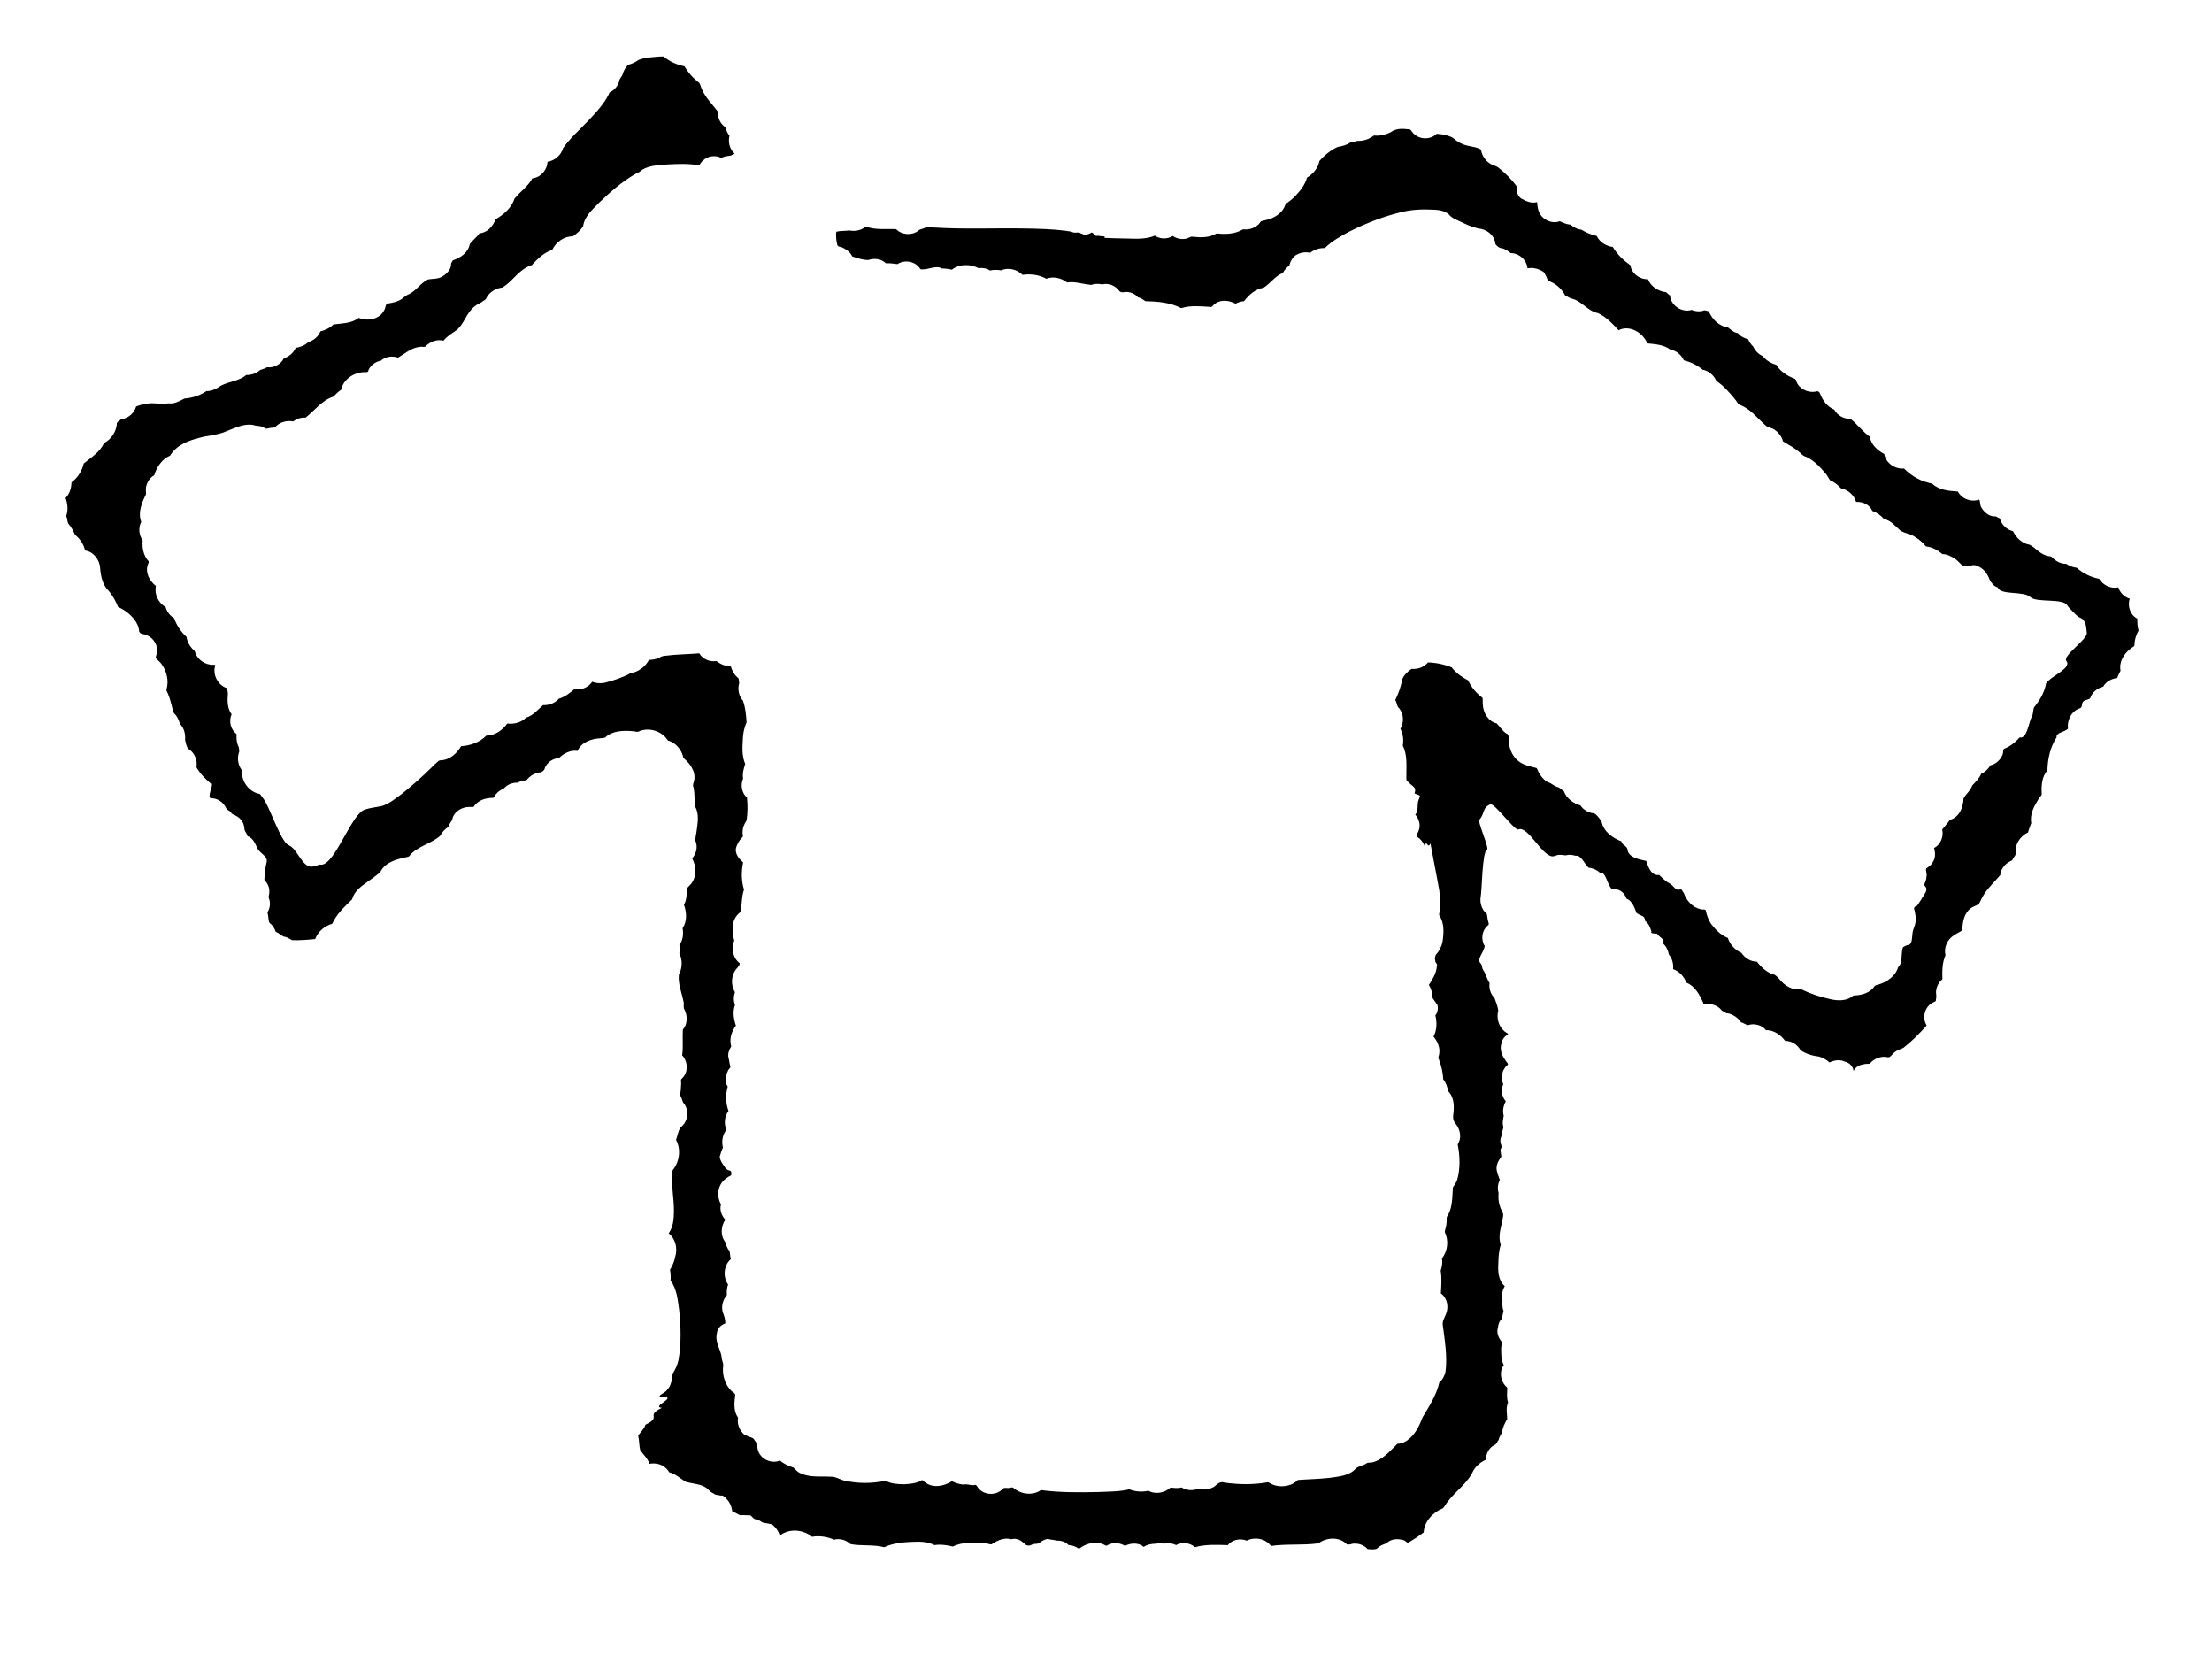
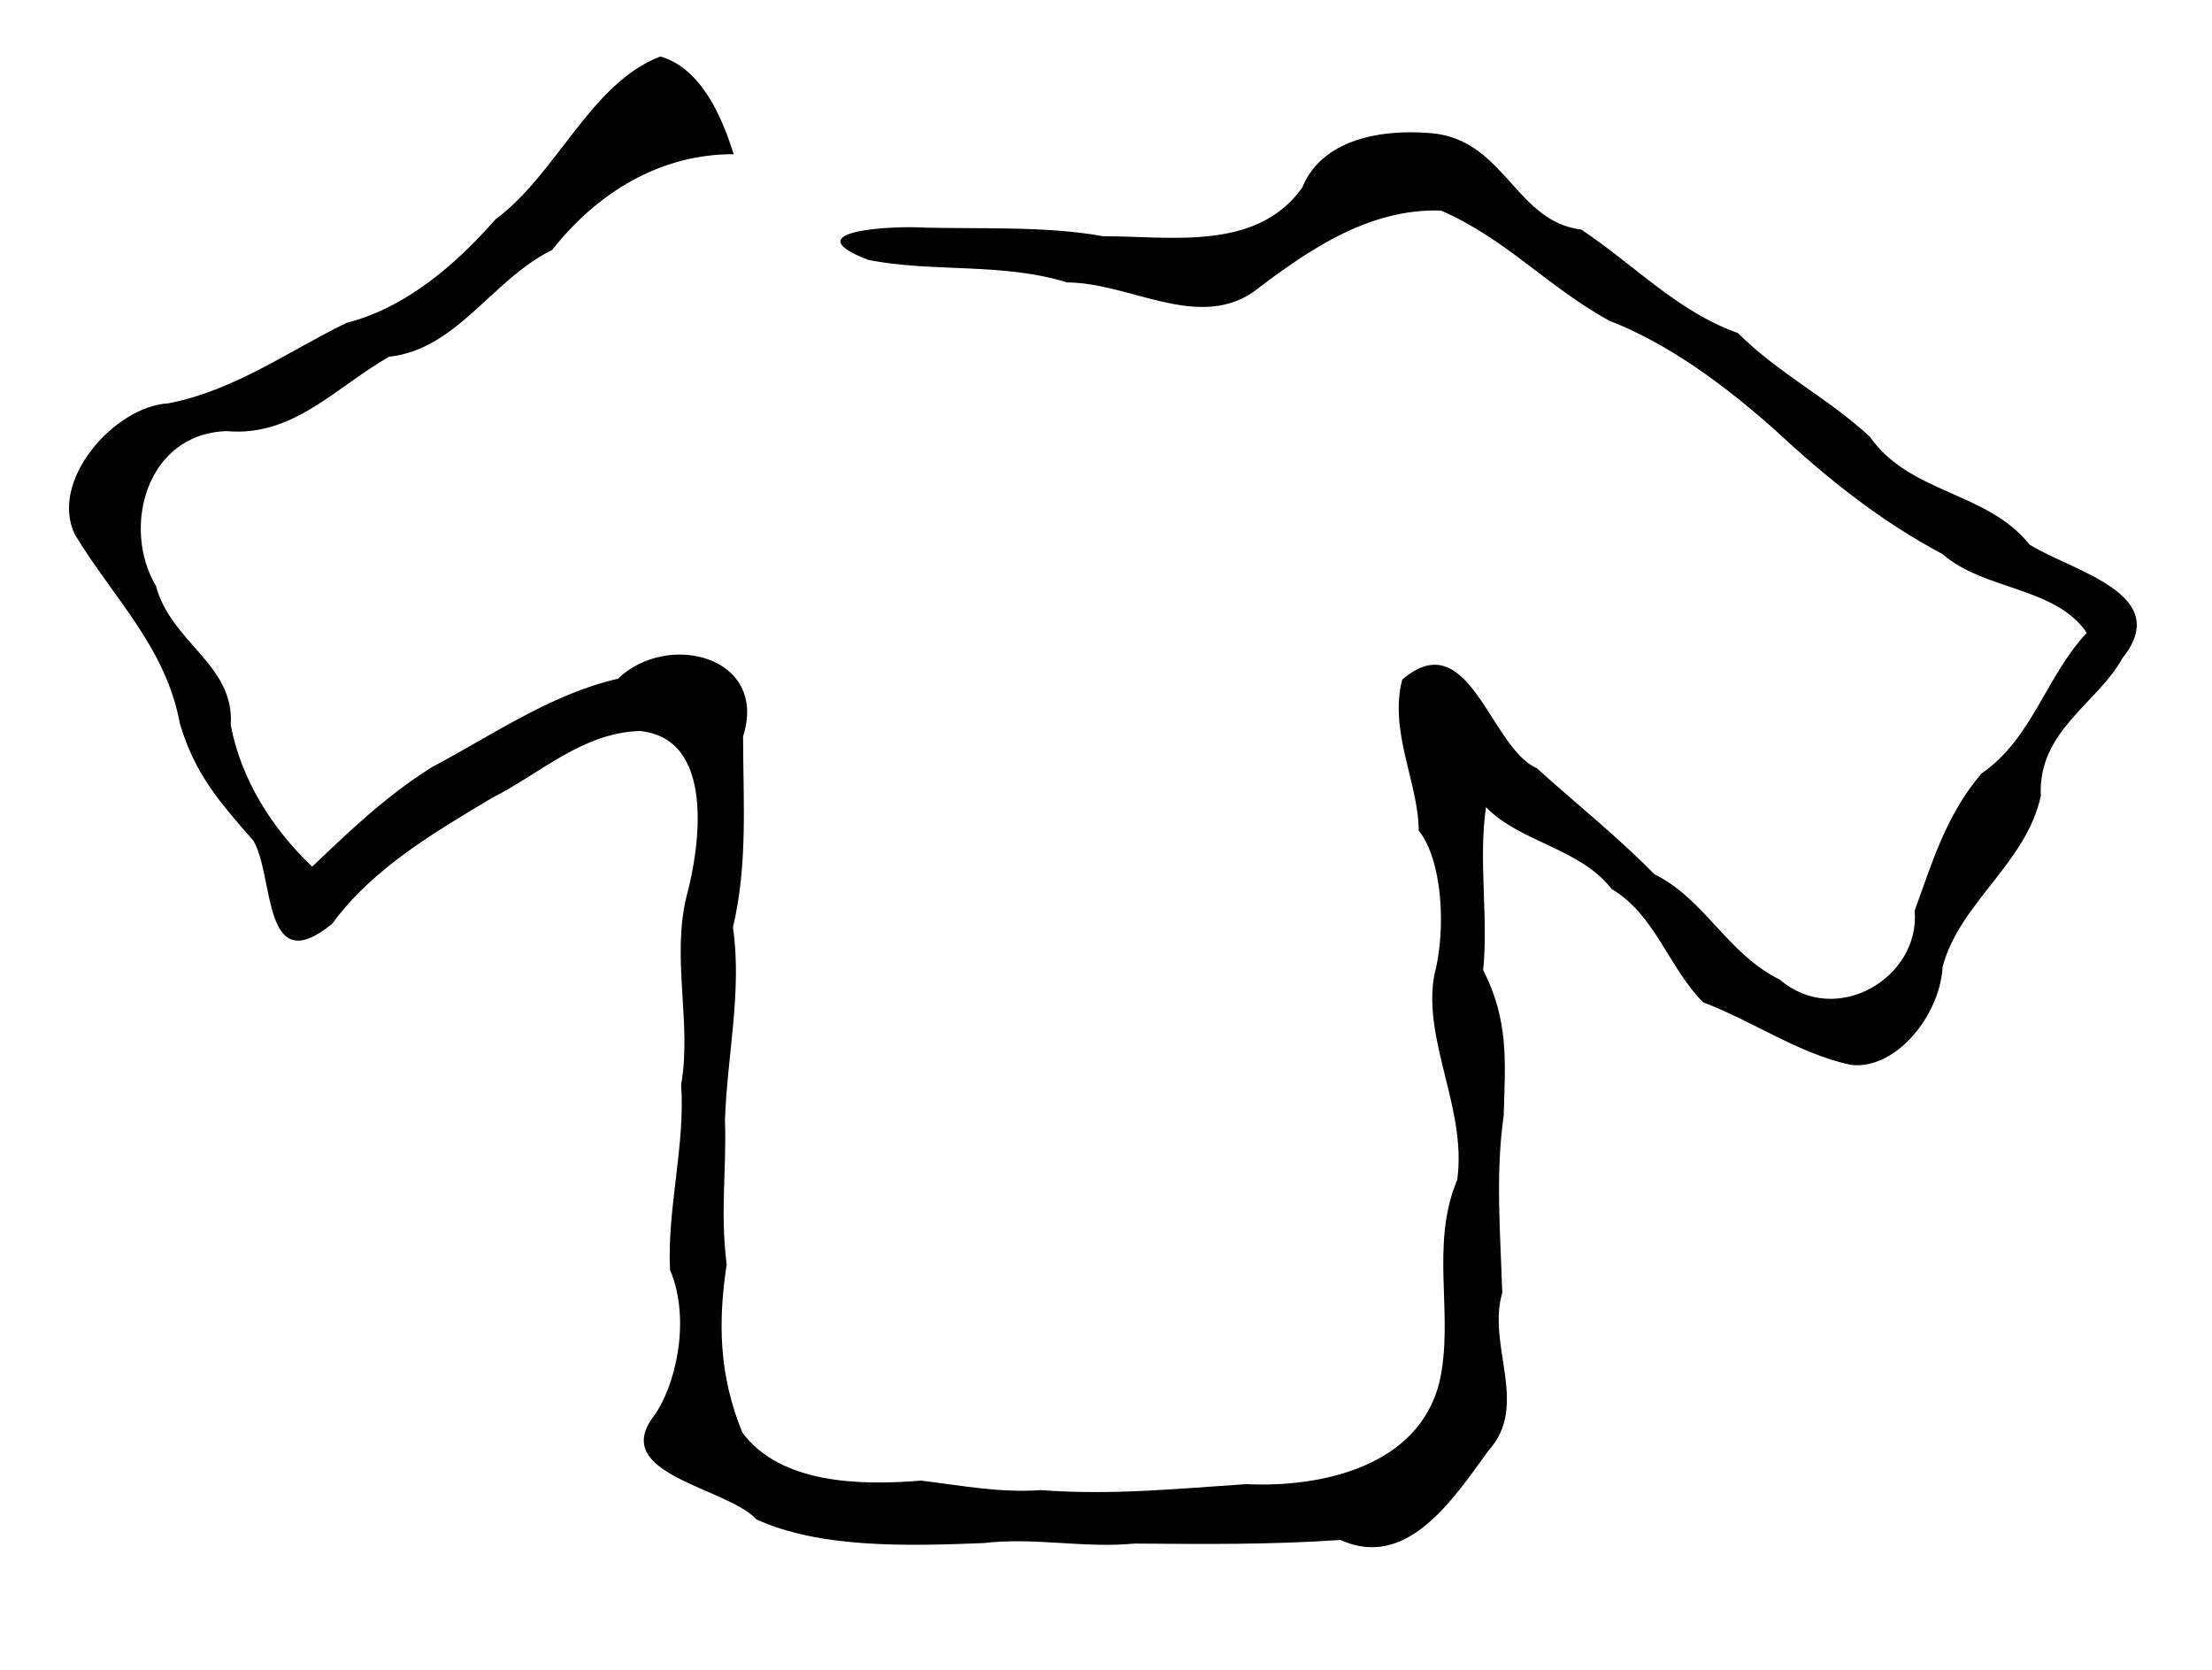
- <svg xmlns="http://www.w3.org/2000/svg" viewBox="0 0 550 415" height="415" width="550" id="svg10" version="1.1">
+ <svg xmlns="http://www.w3.org/2000/svg" version="1.1" id="svg10" width="550" height="415" viewBox="0 0 550 415">
  <defs id="defs14" />
  <g id="g18">
-     <path d="m 164.202,14.04 c -1.836,0.165 -3.759,0.187 -5.48,0.891 -0.752,0.575 -1.658,0.954 -2.549,1.189 -0.625,0.664 -1.133,1.429 -1.336,2.322 -0.222,0.671 -0.883,1.1 -0.902,1.838 -0.357,1.173 -1.233,2.174 -2.344,2.68 -1.218,2.723 -3.329,4.91 -5.34,7.063 -2.124,2.231 -4.482,4.293 -6.257,6.818 -0.471,1.762 -2.081,3.106 -3.865,3.383 -0.069,2.041 -1.708,3.908 -3.758,4.109 -1.07,2.01 -3.055,3.303 -4.443,5.053 -0.744,2.299 -2.698,3.986 -4.715,5.133 -0.608,1.732 -2.069,3.34 -3.99,3.475 -0.679,0.996 -1.72,1.727 -2.41,2.68 -0.37,2.075 -2.293,3.443 -4.197,4.023 -0.194,0.421 -0.6,0.724 -0.463,1.242 -0.177,1.278 -1.211,2.224 -2.262,2.859 -1.06,0.583 -2.305,0.464 -3.448,0.66 -1.834,0.86 -2.912,2.757 -4.732,3.658 -0.62,0.232 -1.102,0.619 -1.593,1.05 -1.123,0.854 -2.583,1.122 -3.912,1.319 -0.452,0.455 -0.333,1.165 -0.715,1.686 -1.137,2.241 -4.14,2.755 -6.291,1.844 -1.772,1.423 -4.172,1.332 -6.299,1.643 -0.865,0.896 -2.04,1.411 -3.229,1.719 -0.516,1.332 -1.729,2.289 -3.06,2.689 -0.826,0.817 -1.992,1.247 -3.099,1.403 -0.533,1.257 -1.668,2.195 -2.949,2.623 -0.76,1.51 -2.525,2.439 -4.201,2.191 -0.645,0.539 -1.579,0.441 -2.154,1.059 -0.867,0.613 -1.942,0.909 -2.999,0.882 -1.764,1.498 -4.19,1.591 -6.189,2.599 -1.092,0.743 -2.327,1.437 -3.688,1.397 -1.6,1.099 -3.506,1.698 -5.432,1.842 -1.261,0.609 -2.561,1.436 -4.031,1.199 -1.795,0.327 -3.613,-0.244 -5.412,0.104 -0.891,0.122 -1.768,0.347 -2.604,0.678 -0.466,1.67 -2.007,2.98 -3.729,3.176 -0.391,0.4 -1.194,0.633 -1.09,1.303 -0.207,1.929 -1.42,3.72 -3.154,4.6 -1.023,2.258 -3.202,3.598 -5.062,5.09 -0.409,1.868 -1.514,3.567 -3.047,4.709 -0.018,1.403 -0.454,2.861 -1.471,3.867 0.518,1.438 0.693,3.066 0.152,4.523 0.333,0.582 0.23,1.342 0.553,1.887 0.716,0.798 1.226,1.775 1.639,2.732 1.235,0.982 2.167,2.367 2.507,3.91 2.094,0.297 3.601,2.284 3.744,4.33 0.144,2.088 0.631,4.338 2.226,5.817 0.964,1.169 1.679,2.521 2.258,3.916 1.511,0.631 2.858,1.689 3.918,2.936 0.711,0.915 1.251,2.022 1.314,3.189 0.255,0.479 0.694,0.581 1.197,0.648 1.913,0.425 3.434,2.269 3.229,4.262 0.023,0.568 -0.298,1.107 -0.34,1.631 0.533,0.568 1.245,1.076 1.664,1.787 1.152,1.726 1.645,4.002 1.037,6.004 -0.07,0.485 0.408,0.959 0.502,1.457 0.607,1.455 0.804,3.041 1.362,4.508 0.783,0.66 1.188,1.662 1.477,2.6 1.043,1.049 1.403,2.587 1.279,4.02 0.175,0.735 0.305,1.583 0.77,2.176 1.551,0.914 2.383,2.846 2.053,4.605 0.875,1.544 2.136,2.829 3.479,3.973 1.216,-0.177 -0.916,3.055 0.032,3.743 1.65,-0.115 3.222,0.99 3.881,2.463 0.217,0.601 1.342,0.703 1.319,1.343 2.059,0.87 3.123,1.754 3.261,4.081 0.169,0.524 0.614,0.98 0.754,1.547 1.213,0.362 1.777,1.608 2.274,2.657 0.586,1.665 2.804,2.14 2.462,3.766 -0.367,1.44 -0.51,2.93 -0.572,4.412 0.769,0.843 1.341,1.91 1.224,3.083 0.047,0.583 -0.362,1.145 -0.025,1.683 0.338,1.103 0.201,2.348 -0.438,3.318 0.275,0.821 0.165,1.781 0.475,2.554 0.739,0.579 1.286,1.387 1.589,2.273 0.725,0.267 1.282,0.887 1.949,1.191 0.786,0.084 1.473,0.546 2.127,0.901 1.915,0.07 3.83,-0.09 5.734,-0.28 0.693,-1.84 2.336,-3.272 4.225,-3.791 1.1,-2.406 3.079,-4.269 4.961,-6.078 0.456,-1.874 2.108,-3.152 3.622,-4.219 1.164,-0.902 2.521,-1.623 3.477,-2.75 1.157,-2.195 3.744,-2.921 5.987,-3.437 0.49,-0.126 1.086,-0.085 1.331,-0.616 2.02,-2.247 5.203,-2.802 7.445,-4.742 0.495,-0.932 1.239,-1.722 2.115,-2.307 0.148,-0.626 0.571,-1.138 0.898,-1.658 0.28,-1.981 2.35,-3.255 4.249,-3.24 0.455,-0.092 1.082,0.263 1.279,-0.309 1.018,-1.367 2.748,-1.916 4.397,-1.945 0.619,0.105 0.659,-0.7 1.062,-1.024 0.502,-0.641 1.253,-1.008 1.93,-1.387 0.836,-0.946 2.127,-1.398 3.359,-1.369 0.671,-0.425 1.522,-0.509 2.248,-0.65 0.853,-1.101 2.173,-1.878 3.58,-1.928 0.463,-0.284 0.875,-0.533 0.945,-1.11 0.582,-1.355 1.996,-2.371 3.486,-2.394 1.177,-1.222 2.924,-2.079 4.645,-1.82 0.911,-2.108 3.317,-2.981 5.463,-3.115 0.461,-0.097 1.032,-0.011 1.424,-0.232 1.789,-1.699 4.463,-1.73 6.775,-1.558 0.623,0.01 1.241,0.374 1.803,-0.034 2.501,-0.937 5.571,0.068 6.984,2.342 1.986,0.544 3.492,2.351 3.861,4.352 1.623,1.327 3.137,3.364 2.688,5.582 -0.109,0.576 -0.47,1.092 -0.184,1.674 0.35,1.576 0.228,3.215 0.397,4.801 1.074,1.832 0.67,4.058 0.396,6.049 -0.069,0.865 -0.424,1.766 -0.266,2.619 0.598,1.423 0.158,3.112 -0.843,4.236 0.948,1.826 1.177,4.156 0.006,5.938 -0.31,0.621 -0.991,1.001 -1.313,1.576 -0.065,1.366 -0.03,2.807 -0.736,4.031 0.697,1.869 0.801,4.118 -0.338,5.834 0.28,1.434 0.055,3.009 -0.799,4.217 0.146,0.672 0.053,1.376 0.002,2.037 0.831,1.664 0.72,3.693 -0.135,5.316 -0.233,2.281 0.732,4.449 1.157,6.648 0.218,0.685 -0.164,1.44 0.26,2.044 0.778,1.547 0.754,3.596 -0.424,4.928 -0.131,2.129 0.133,4.277 -0.168,6.395 1.48,1.562 1.571,4.3 -0.072,5.781 -0.437,0.344 -0.082,1.015 -0.193,1.511 -0.011,0.87 -0.094,1.742 -0.288,2.591 0.417,0.535 0.522,1.243 0.779,1.828 1.605,1.733 1.333,4.81 -0.621,6.17 -0.61,0.939 -0.745,2.109 -1.137,3.135 1.315,2.353 0.851,5.474 -0.811,7.531 -0.378,0.507 -0.147,1.275 -0.223,1.891 0.036,3.773 0.958,7.572 0.265,11.33 -0.201,0.879 -0.54,1.734 -1.051,2.48 1.717,1.358 2.251,3.785 1.625,5.83 -0.241,1.138 -0.658,2.252 -1.303,3.219 0.171,0.884 0.223,1.792 0.145,2.689 1.558,2.073 1.779,4.767 2.127,7.25 0.437,4.157 0.58,8.4 -0.164,12.529 -0.245,1.223 -0.789,2.376 -1.463,3.403 -0.142,1.398 -0.314,2.905 -1.332,3.974 -0.46,0.628 -1.218,0.917 -1.792,1.379 -0.535,0.493 0.849,0.227 1.175,0.383 2.668,0.266 -3.374,2.468 -0.706,2.734 -4.265,2.028 0.177,2.144 -4.075,4.178 -0.336,1.062 -1.191,1.828 -1.828,2.693 0.283,1.201 0.228,2.453 0.506,3.65 0.786,1.103 1.889,2.039 2.299,3.381 1.257,-0.221 2.693,-0.029 3.744,0.793 0.48,0.35 0.883,0.805 1.176,1.32 1.615,0.389 2.796,1.627 4.213,2.396 1.84,0.522 3.971,0.455 5.455,1.848 0.385,0.439 0.799,0.784 1.342,1.014 0.472,0.454 1.161,0.345 1.75,0.531 0.657,-0.116 1.046,0.348 1.447,0.784 0.845,0.832 1.335,2.002 1.48,3.142 0.694,0.228 1.323,0.741 1.966,0.97 0.841,-0.105 1.684,0.059 2.528,0.009 0.504,0.374 0.835,1.022 1.514,1.025 0.666,0.08 1.157,0.655 1.736,0.837 0.719,0.074 1.464,0.236 2.143,0.41 0.897,0.71 1.637,1.667 1.91,2.793 2.268,-1.883 5.84,-1.572 8.035,0.275 1.843,-0.345 3.767,6.6e-4 5.473,0.711 1.43,-0.366 3.015,0.084 4.074,1.104 2.768,0.527 5.646,0.055 8.391,0.779 2.606,-1.223 5.562,-1.303 8.389,-1.379 1.4,-0.005 2.827,0.208 4.084,0.854 1.521,-0.234 3.092,-0.012 4.557,0.35 2.411,-1.138 5.176,-1.049 7.773,-0.86 0.628,0.014 1.278,0.315 1.856,0.33 1.243,-0.859 2.738,-1.567 4.268,-1.416 0.522,0.368 1.225,-0.137 1.871,0.083 0.986,0.118 1.768,0.852 2.441,1.476 0.553,0.267 1.021,0.181 1.541,-0.109 0.515,-0.231 1.153,-0.114 1.635,-0.287 0.627,-0.528 1.414,-0.957 2.199,-1.116 0.732,0.221 1.514,0.205 2.239,0.429 1.066,-0.035 2.223,0.263 2.943,1.094 0.952,0.038 1.862,0.411 2.648,0.934 1.839,-1.463 4.579,-2.076 6.662,-0.762 0.357,0.041 0.757,-0.424 1.184,-0.463 1.196,-0.396 2.551,-0.109 3.591,0.5 1.434,-0.754 3.359,-0.832 4.646,0.256 0.915,-0.616 2.028,-0.785 3.1,-0.791 0.715,-0.226 1.464,0.014 2.167,-0.041 0.937,-0.187 1.926,-0.037 2.778,0.388 1.478,-0.824 3.425,-0.593 4.695,0.518 2.653,-0.73 5.441,-0.597 8.162,-0.502 1.078,-1.382 3.117,-1.77 4.707,-1.123 1.984,-1.003 4.696,-0.524 6.02,1.322 3.911,-0.564 7.889,-0.11 11.801,-0.652 2.026,-1.509 5.215,-1.69 7.047,0.221 0.636,0.268 1.228,-0.192 1.885,-0.158 1.24,-0.051 2.495,0.46 3.326,1.385 0.738,0.026 1.595,0.163 2.268,-0.107 0.625,-0.703 1.535,-1.058 2.384,-1.333 1.075,-1.158 2.883,-1.246 4.303,-0.773 0.45,0.074 0.814,0.798 1.234,0.541 1.285,-0.771 2.547,-1.586 3.732,-2.504 0.14,-2.749 2.346,-5.015 4.799,-6.004 0.481,-0.461 0.758,-1.202 1.236,-1.72 2.009,-2.622 4.938,-4.543 6.313,-7.631 0.712,-1.208 1.863,-2.144 3.121,-2.697 -10e-4,-1.57 0.872,-3.187 2.375,-3.777 0.321,-0.286 0.487,-0.782 0.775,-1.115 0.135,-0.703 0.56,-1.312 0.89,-1.908 0.082,-1.22 0.698,-2.32 1.261,-3.357 -0.054,-1.363 -0.363,-2.792 0.207,-4.096 -0.409,-1.188 -0.206,-2.453 -0.199,-3.68 -1.623,-1.313 -2.128,-3.87 -0.869,-5.598 -0.674,-1.242 -0.65,-2.735 -0.645,-4.113 -0.031,-0.546 0.247,-1.152 0.166,-1.646 -0.843,-0.944 -1.379,-2.307 -0.969,-3.548 0.074,-0.846 0.373,-1.724 1.062,-2.264 -0.03,-0.66 0.253,-1.317 0.329,-1.929 -0.385,-0.834 -0.274,-1.778 -0.265,-2.647 -0.305,-1.172 -0.032,-2.44 0.571,-3.473 -1.655,-1.409 -1.719,-3.79 -1.599,-5.798 0.04,-1.509 0.136,-3.043 0.607,-4.487 -0.837,-2.4 0.282,-4.827 0.594,-7.205 0.108,-0.853 -0.629,-1.521 -0.784,-2.342 -0.407,-1.075 -0.449,-2.252 -0.355,-3.37 -0.33,-1.055 -0.195,-2.23 0.299,-3.212 -0.297,-0.742 -0.518,-1.526 -0.748,-2.299 -0.263,-1.272 0.387,-2.505 1.137,-3.484 -0.05,-0.609 -0.229,-1.247 -0.214,-1.835 0.406,-0.444 0.284,-0.883 0.075,-1.374 -0.287,-0.872 0.045,-1.732 0.42,-2.514 -0.266,-0.721 0.475,-1.352 0.115,-2.055 -0.152,-0.811 0.068,-1.639 0.19,-2.412 -0.337,-1.194 -0.081,-2.498 0.523,-3.562 -1.022,-1.136 -1.253,-2.859 -0.637,-4.248 -0.723,-1.596 -0.341,-3.611 1.018,-4.75 0.472,-0.317 -0.342,-0.813 -0.453,-1.193 -0.965,-1.236 -1.573,-2.933 -0.922,-4.452 0.146,-0.9 0.85,-1.617 1.582,-2.043 -0.228,-0.367 -0.815,-0.497 -1.1,-0.877 -1.357,-1.247 -1.835,-3.258 -1.365,-5.01 -0.149,-1.074 -0.592,-2.107 -0.932,-3.117 -0.992,-0.943 -1.43,-2.44 -1.223,-3.744 -0.723,-0.977 -0.886,-2.231 -1.602,-3.205 -0.269,-0.462 -0.286,-1.052 -0.482,-1.506 -1.386,-1.134 0.626,-2.669 0.87,-4.475 -1.006,-1.558 -0.718,-3.816 0.697,-5.037 0.544,-0.278 0.21,-0.78 0.124,-1.23 -0.16,-0.556 -0.167,-1.189 -0.309,-1.717 -1.188,-0.949 -1.714,-2.569 -1.551,-4.045 0.368,-1.32 0.368,-11.428 1.618,-11.945 0.604,-0.276 -2.485,-7.202 -1.907,-7.394 1.459,-1.725 0.682,-2.992 2.727,-3.84 0.999,-0.416 5.931,6.501 6.96,6.247 2.324,-1.005 5.718,6.349 8.382,6.679 0.644,0.06 1.239,-0.436 1.917,-0.37 0.685,-0.076 1.328,0.287 1.99,0.015 0.676,-0.108 1.366,0.066 1.992,0.224 1.238,-0.322 2.222,2.079 3.19,2.964 1.042,0.079 2.043,0.534 2.82,1.229 1.531,-0.126 1.613,2.434 2.893,4.061 1.805,-0.15 3.141,0.733 3.728,2.41 1.35,0.482 1.977,2.174 2.476,3.543 1.07,0.798 2.102,0.586 2.091,1.899 1.018,0.864 1.23,1.516 1.628,2.731 -0.503,0.57 1.374,0.51 1.374,0.51 0.725,1.124 2.043,1.266 1.492,2.462 0.842,0.682 1.251,1.75 1.471,2.754 0.843,0.983 1.158,2.33 1.035,3.598 1.531,0.554 2.733,1.849 3.295,3.363 2.107,0.829 3.254,2.947 4.146,4.9 0.097,0.647 0.635,0.451 1.116,0.424 1.373,-0.06 2.76,0.546 3.584,1.649 0.539,0.201 0.916,0.737 1.535,0.666 1.292,0.316 2.473,1.097 3.207,2.217 0.598,0.139 1.149,0.593 1.695,0.723 1.561,-0.536 3.475,-0.073 4.514,1.238 1.928,-0.047 3.659,1.171 4.768,2.658 1.585,-9.6e-4 3.094,0.959 3.842,2.34 1.32,0.86 2.834,1.374 4.397,1.531 1.047,0.237 2.011,0.78 2.799,1.504 1.172,-0.587 2.611,-0.787 3.815,-0.21 1.124,0.229 2.015,1.174 2.167,2.31 0.471,-0.975 1.483,-1.518 2.52,-1.645 0.475,-0.178 1.066,-0.053 1.498,-0.148 1.072,-1.329 2.925,-2.025 4.594,-1.578 0.737,-0.103 0.974,-0.882 1.566,-1.246 0.64,-0.564 1.498,-0.755 2.226,-1.127 2.115,-1.638 3.991,-3.561 5.768,-5.555 -1.184,-1.852 -0.532,-4.568 1.416,-5.623 0.376,-0.268 1,-0.26 0.877,-0.854 0.282,-0.754 -0.083,-1.513 0.078,-2.291 0.15,-1.055 0.7,-2.059 1.543,-2.719 -0.054,-2.013 -0.081,-4.115 0.773,-5.986 -0.507,-1.92 0.497,-3.976 2.163,-4.979 0.637,-0.456 1.367,-0.763 2.014,-1.201 0.054,-1.944 0.376,-4.153 2.027,-5.414 0.627,-0.588 1.549,-0.64 2.144,-1.247 0.462,-0.77 0.785,-1.702 1.344,-2.452 1.12,-1.707 2.639,-3.091 3.949,-4.643 -0.052,-0.848 0.483,-1.664 1.004,-2.312 0.523,-0.594 1.211,-1.024 1.93,-1.332 0.209,-0.574 0.724,-1.053 0.906,-1.59 -0.371,-2.204 1.045,-4.457 3.035,-5.322 0.183,-0.811 0.548,-1.586 0.801,-2.359 -0.412,-2.171 0.736,-4.246 1.847,-6.023 0.248,-0.514 0.916,-0.836 0.739,-1.475 -0.086,-1.942 0.083,-4.083 1.428,-5.605 0.077,-2.858 0.697,-5.786 2.289,-8.201 -0.223,-1.2 1.966,-1.274 2.832,-2.135 -0.293,-2.081 0.833,-4.389 2.905,-5.056 0.955,-0.3 0.212,-1.41 1.125,-1.879 0.467,-0.259 1.158,-0.303 1.5,-0.682 0.461,-1.448 1.79,-2.492 3.219,-2.844 0.696,-1.279 2.111,-2 3.506,-2.148 0.154,-0.659 0.579,-1.251 0.811,-1.842 -0.443,-2.155 0.858,-4.234 2.537,-5.478 0.331,-0.365 1.099,-0.484 0.924,-1.11 0.058,-1.184 0.442,-2.342 1.014,-3.367 -0.283,-0.958 -0.309,-1.966 -0.303,-2.957 -1.755,-0.88 -2.518,-3.146 -1.881,-4.951 -1.33,-0.414 -2.44,-1.493 -2.846,-2.832 -1.823,0.428 -3.807,-0.526 -4.758,-2.115 -2.067,-0.4 -4.02,-1.364 -5.6,-2.756 -0.944,-0.084 -1.831,-0.497 -2.619,-0.982 -1.386,0.024 -2.686,-0.698 -3.58,-1.709 -0.48,-0.277 -1.043,-0.115 -1.549,-0.412 -1.542,-0.5 -2.533,-1.889 -3.932,-2.617 -1.868,-0.285 -3.341,-1.728 -4.156,-3.369 -1.554,-0.366 -2.842,-1.623 -3.26,-3.162 -0.525,-0.174 -0.912,-0.665 -1.508,-0.51 -1.364,-0.128 -2.504,-1.168 -3.143,-2.328 -0.329,-0.571 -0.175,-1.332 -0.48,-1.863 -1.943,0.729 -4.344,-0.155 -5.309,-2.002 -2.215,-0.147 -4.669,-0.322 -6.366,-1.944 -1.21,-0.29 -2.495,-0.631 -3.618,-1.251 -1.258,-0.651 -2.404,-1.515 -3.401,-2.52 -2.227,0.211 -4.541,-1.354 -4.914,-3.611 -1.674,-0.879 -3.295,-2.301 -3.574,-4.264 -1.798,-1.297 -3.122,-3.119 -4.844,-4.502 -1.633,0.118 -3.252,-0.835 -4.02,-2.268 -1.724,-0.686 -2.885,-2.282 -3.52,-3.969 -0.213,-0.565 -0.657,-0.71 -1.189,-0.486 -1.916,0.301 -4.01,-0.708 -4.717,-2.565 -0.054,-0.541 -0.463,-0.713 -0.933,-0.87 -1.615,-0.677 -3.141,-1.728 -4.046,-3.249 -1.314,-0.356 -2.55,-1.096 -3.379,-2.174 -1.086,-0.44 -1.896,-1.369 -2.398,-2.396 -0.544,-0.503 -0.958,-1.135 -1.249,-1.813 -0.973,-0.201 -1.897,-0.71 -2.525,-1.486 -0.967,-0.13 -1.748,-0.818 -2.445,-1.402 -2.197,-0.301 -3.997,-2.026 -4.79,-4.042 -0.527,-0.03 -1.005,-0.425 -1.51,-0.094 -0.927,0.242 -1.921,0.095 -2.787,-0.238 -2.379,0.75 -5.198,-1.078 -5.338,-3.602 -0.541,-0.254 -0.804,-0.949 -1.479,-0.873 -1.731,-0.343 -3.366,-1.48 -4.016,-3.16 -2.042,0.098 -4.066,-1.419 -4.371,-3.465 -1.72,-1.223 -3.291,-2.716 -4.371,-4.545 -1.658,-0.208 -3.267,-1.201 -3.996,-2.734 -1.349,-0.308 -2.661,-0.844 -3.822,-1.564 -1.029,-0.071 -1.942,-0.662 -2.723,-1.242 -0.926,-0.085 -1.814,-0.453 -2.623,-0.861 -2.141,0.812 -4.71,-0.531 -5.332,-2.715 -0.209,-0.659 -0.282,-1.35 -0.328,-2.037 -1.399,0.403 -2.787,-0.231 -3.979,-0.912 -0.921,-0.644 -1.208,-1.827 -1.001,-2.885 -1.323,-1.82 -2.978,-3.484 -4.771,-4.882 -0.718,-0.433 -1.63,-0.548 -2.282,-1.134 -1.063,-0.766 -1.715,-1.997 -1.932,-3.261 -1.442,-0.828 -3.22,-0.68 -4.711,-1.418 -0.936,-0.352 -1.7,-1.021 -2.462,-1.62 -1.206,-0.535 -2.518,-0.799 -3.832,-0.863 -1.559,1.564 -4.379,1.473 -5.85,-0.18 -0.409,-0.353 -0.518,-1.056 -1.182,-0.948 -1.426,-0.172 -3.015,-0.249 -4.236,0.632 -1.315,0.705 -2.835,1.082 -4.328,0.918 -1.165,0.947 -2.693,1.4 -4.176,1.336 -0.516,0.274 -1.169,0.163 -1.66,0.385 -0.943,0.687 -2.109,0.925 -3.221,1.133 -1.736,0.82 -3.274,2.066 -4.517,3.51 -0.308,1.761 -1.58,3.213 -3.074,4.109 -0.479,1.811 -1.72,3.321 -2.99,4.654 -0.71,0.706 -1.493,1.337 -2.33,1.885 -0.642,2.289 -2.92,3.654 -5.142,4.062 -0.458,0.151 -1.068,0.107 -1.256,0.655 -0.977,1.236 -2.646,1.796 -4.178,1.588 -1.959,1.176 -4.366,1.294 -6.562,1.012 -1.738,1.094 -3.934,1.054 -5.912,0.843 -0.685,-0.175 -1.224,0.511 -1.929,0.503 -1.067,0.182 -2.186,-0.097 -3.079,-0.694 -1.346,0.825 -3.15,0.813 -4.455,-0.09 -2.58,1.105 -5.449,0.684 -8.173,0.693 -1.451,-0.03 -2.902,-0.057 -4.351,-0.141 0.434,-0.586 -0.937,-0.305 -1.312,-0.502 -0.678,-0.042 -0.492,0.118 -1.121,-0.124 0.469,0.465 -0.693,-1.115 -0.911,-0.61 -0.408,0.232 -0.86,0.392 -1.323,0.471 0.022,0.476 -0.918,-0.457 -1.054,-0.255 -0.887,-0.659 -1.234,-0.016 -2.277,-0.411 -0.742,-0.289 -0.889,-0.157 -1.645,-0.337 -3.297,-0.42 -6.558,-0.494 -9.843,-0.557 -7.721,-0.147 -15.456,0.249 -23.168,-0.263 -0.657,0.028 -1.368,-0.448 -1.917,0.055 -0.573,0.372 -1.332,0.27 -1.792,0.815 -1.604,1.17 -4.038,0.997 -5.426,-0.438 -2.514,-0.166 -5.14,0.286 -7.549,-0.676 -1.092,0.977 -2.649,1.265 -4.051,0.994 -1.08,0.134 -2.183,0.059 -3.25,0.293 -0.26,0.546 0.021,2.649 0.178,3.164 0.116,0.537 0.552,0.588 1.014,0.674 1.141,0.437 2.185,1.21 2.746,2.318 1.289,0.439 2.651,0.917 4.014,0.885 1.544,-0.511 3.188,-0.294 4.345,0.819 0.958,-0.057 1.952,0.086 2.869,0.207 1.616,-1.063 3.935,-0.824 5.232,0.631 0.317,0.262 0.413,0.812 0.93,0.672 1.495,0.085 3.611,-1.083 4.867,-0.22 0.84,0.004 1.679,0.102 2.494,0.305 1.872,-1.47 4.604,-1.454 6.648,-0.377 0.972,-0.146 2.01,0.028 2.836,0.584 0.906,-0.229 1.869,-0.187 2.771,-0.047 1.784,-0.8 3.98,-0.235 5.332,1.125 2.004,-0.288 4.122,-0.039 5.906,0.967 1.725,-0.666 3.738,-0.199 5.164,0.924 2.056,-0.324 4.06,0.482 6.08,0.602 0.852,-0.342 1.802,-0.298 2.664,-0.121 1.596,-0.413 3.376,0.351 4.297,1.697 0.418,0.352 0.85,0.297 1.35,0.189 1.216,-0.095 2.479,0.398 3.258,1.35 0.712,0.066 1.272,0.59 1.821,0.936 3.036,0.064 6.171,0.313 8.916,1.732 2.292,-0.727 4.748,-0.465 7.107,-0.316 0.617,0.221 0.851,-0.546 1.32,-0.803 1.459,-1.103 3.535,-0.807 5.068,0.01 0.66,-0.351 1.39,-0.573 2.137,-0.623 1.176,-1.6 2.814,-3.015 4.83,-3.34 1.71,-1.068 2.864,-2.905 4.785,-3.672 0.387,-0.742 0.989,-1.372 1.631,-1.891 0.257,-0.992 0.801,-2.031 1.677,-2.577 1.056,-0.582 2.304,-0.856 3.48,-0.535 1.027,-0.805 2.343,-1.251 3.65,-1.176 1.796,-1.781 4.045,-3.005 6.259,-4.187 4.024,-2 8.247,-3.646 12.614,-4.722 2.574,-0.662 5.243,-0.79 7.887,-0.656 1.396,0.033 2.927,0.222 4.037,1.121 0.901,1.208 2.472,1.547 3.736,2.246 1.443,0.672 2.942,1.266 4.529,1.462 1.711,0.439 3.28,1.908 3.352,3.746 0.446,0.477 0.921,1.005 1.621,1.007 0.804,0.215 1.535,0.67 2.154,1.206 2.054,0.025 4.037,1.648 4.201,3.744 0.503,0.09 1.11,-0.141 1.656,0.014 0.891,0.143 1.786,0.53 2.495,1.048 0.356,0.677 0.725,1.404 0.994,2.087 1.789,0.614 3.367,1.907 4.209,3.613 0.663,0.342 1.254,0.794 2.009,0.913 2.31,0.742 3.767,3.064 6.2,3.522 2.046,0.953 3.599,2.635 5.113,4.258 2.218,-1.189 4.973,0.031 6.364,1.934 0.371,0.388 0.539,1.018 0.891,1.34 1.933,0.189 4.049,0.327 5.637,1.564 1.466,0.206 2.72,1.297 3.324,2.627 1.713,0.426 3.352,1.215 4.701,2.348 1.51,0.271 2.785,1.399 3.389,2.789 1.812,1.169 3.215,2.857 4.584,4.497 0.417,0.409 0.628,1.062 1.086,1.384 2.721,0.938 4.48,3.332 6.56,5.169 0.68,0.638 1.718,0.569 2.417,1.204 0.931,0.659 1.62,1.653 1.916,2.754 1.501,0.925 3.079,1.745 4.384,2.953 0.413,0.424 0.837,0.788 1.428,0.915 1.907,0.902 3.392,2.493 4.741,4.076 0.477,0.518 0.762,1.226 1.17,1.75 1.037,0.419 1.941,1.15 2.667,1.962 1.733,0.373 3.308,1.667 3.787,3.406 1.599,-0.115 3.408,0.669 4.023,2.229 1.142,0.414 2.158,1.122 2.943,2.053 1.695,0.285 2.755,1.741 3.983,2.782 1.131,0.827 2.665,0.83 3.788,1.699 1.027,0.59 1.888,1.426 2.662,2.313 1.541,0.121 2.921,0.939 4.088,1.904 1.076,-0.044 2.06,0.559 2.979,1.053 0.712,0.462 1.257,1.133 1.867,1.703 0.538,0.065 1.024,0.465 1.557,0.172 0.731,-0.074 1.485,-0.41 2.171,1e-4 1.549,0.506 2.6,1.892 3.12,3.383 0.449,0.86 1.083,1.707 2.061,1.966 0.601,1.99 6.244,0.816 8.049,2.354 1.486,1.573 8.351,0.198 9.261,2.18 0.242,0.431 2.288,2.458 2.676,2.765 1.929,0.689 1.946,2.07 2.13,3.995 0.25,1.613 -6.218,5.755 -5.038,7.027 1.174,1.62 -2.986,3.398 -4.479,4.851 -0.348,0.301 -0.673,0.563 -0.675,1.058 -0.451,2.082 -1.569,3.941 -2.909,5.567 -0.303,0.75 -0.142,1.617 -0.594,2.328 -0.777,1.644 -1.182,5.595 -2.989,5.155 -1.062,1.212 -2.369,2.25 -3.871,2.836 -0.405,0.391 -0.128,1.041 -0.411,1.516 -0.529,1.272 -1.66,2.3 -3.025,2.599 -0.493,0.918 -1.304,1.661 -2.258,2.078 -0.476,1.142 -1.374,2.049 -2.219,2.9 -0.406,1.279 -1.557,2.101 -2.172,3.246 -0.097,1.831 -0.676,3.837 -2.332,4.853 -0.444,0.373 -1.146,0.338 -1.387,0.928 -0.508,0.67 -1.08,1.284 -1.594,1.949 0.445,1.741 -0.417,3.768 -2.023,4.604 0.381,1.225 0.379,2.641 -0.441,3.689 -0.331,0.628 -0.985,1.019 -1.512,1.406 -0.166,0.571 0.216,1.197 0.102,1.812 -0.042,0.793 -0.27,1.578 -0.68,2.26 1.37,1.184 0.239,1.982 -0.674,3.661 -0.368,0.487 -0.667,1.058 -1.014,1.527 -0.688,0.151 -0.917,0.539 -0.604,1.186 0.363,1.929 0.464,2.765 -0.335,4.727 -0.481,1.242 0.038,3.785 -1.386,3.837 -0.457,0.062 -1.195,0.574 -1.195,0.574 -0.536,1.431 0.003,3.953 -1.188,4.933 -0.652,2.245 -2.801,3.71 -4.961,4.338 -0.554,0.076 -0.97,0.279 -1.205,0.799 -1.221,1.422 -3.165,1.855 -4.965,1.906 -1.631,1.477 -4.02,1.346 -6.014,0.842 -2.447,-0.535 -4.833,-1.353 -7.082,-2.457 -2.026,0.401 -3.954,-0.816 -5.194,-2.329 -0.55,-0.623 -1.11,-1.315 -1.988,-1.429 -1.53,-0.598 -2.716,-1.797 -3.727,-3.055 -1.534,0.022 -2.982,-0.893 -3.801,-2.16 -1.592,-0.686 -2.889,-2.066 -3.404,-3.729 -1.656,-0.648 -2.989,-1.955 -4.05,-3.348 -0.779,-1.028 -1.188,-2.287 -1.455,-3.517 -0.252,-0.383 -0.84,-0.089 -1.227,-0.268 -2.022,-0.408 -3.524,-2.104 -4.205,-3.98 -0.279,-0.286 -0.476,-1.135 -0.945,-0.938 -1.134,0.395 -1.466,-0.815 -2.548,-1.458 -1.012,-0.518 -1.824,-1.365 -2.623,-2.133 -1.939,0.201 -2.611,-1.617 -3.245,-3.498 -2.001,-0.437 -4.458,-0.895 -4.675,-2.905 -0.143,-0.872 -1.434,-1.081 -1.486,-1.959 -2.21,-0.828 -4.47,-2.454 -4.936,-4.912 -0.494,-0.759 -1.065,-1.602 -1.832,-2.059 -1.372,-0.072 -2.672,-0.841 -3.441,-1.973 -1.793,-0.49 -3.455,-1.748 -4.109,-3.527 -0.607,-0.344 -0.996,-0.971 -1.721,-1.072 -0.791,-0.285 -1.378,-0.909 -2.184,-1.15 -1.416,-0.698 -2.262,-2.143 -2.846,-3.518 -1.526,-0.451 -3.19,-0.663 -4.475,-1.695 -1.783,-1.327 -2.559,-3.617 -2.479,-5.779 -0.047,-0.442 -0.051,-0.953 -0.547,-1.103 -1.024,-0.618 -1.633,-1.719 -2.443,-2.528 -2.138,-0.497 -3.415,-2.713 -3.456,-4.805 -0.092,-0.517 0.061,-1.132 -0.102,-1.585 -1.499,-1.125 -2.771,-2.583 -3.541,-4.301 -1.531,-0.832 -3.041,-1.817 -4.084,-3.24 -1.875,-0.754 -3.884,-1.178 -5.904,-1.234 -0.972,1.2 -2.585,1.733 -4.094,1.611 -0.967,0.67 -1.939,1.543 -2.33,2.672 -0.292,1.77 -0.935,3.465 -1.715,5.074 0.469,0.634 0.323,1.554 0.977,2.053 1.164,1.416 1.216,3.541 0.312,5.096 0.673,1.278 0.824,2.785 0.584,4.197 1.173,2.271 0.864,4.918 0.891,7.384 0.043,0.535 -0.186,1.187 0.367,1.521 1.158,1.345 2.266,1.299 1.656,2.94 1.754,0.808 1.482,0.133 0.906,1.96 -0.232,1.041 0.047,2.654 -0.718,3.305 0.926,1.081 1.403,2.624 0.846,3.988 -0.111,0.543 -0.65,0.955 -0.402,1.52 0.813,0.514 1.467,1.286 1.828,2.178 0.759,-1.517 0.744,1.031 1.503,-0.486 0.709,3.914 1.53,7.808 2.207,11.727 0.163,1.541 0.238,3.106 0.156,4.656 0.027,0.49 -0.277,1.027 -0.184,1.467 1.309,1.881 1.152,4.344 0.837,6.507 -0.24,1.234 -0.829,2.414 -1.688,3.309 -0.172,0.468 -0.312,0.908 -0.135,1.4 -0.078,0.578 0.705,0.867 0.394,1.466 -0.105,1.731 -1.079,3.242 -1.978,4.638 0.613,0.956 0.899,2.102 0.904,3.221 0.414,0.57 0.83,1.172 1.22,1.736 0.243,0.9 0.055,1.875 -0.513,2.61 0.431,1.728 0.408,3.66 -0.455,5.26 0.992,1.191 1.689,2.73 1.408,4.307 -0.01,0.465 -0.411,0.866 -0.092,1.301 0.615,1.605 1.026,3.313 1.104,5.021 0.694,0.858 1.01,1.954 1.26,2.99 1.544,1.574 1.49,3.956 1.204,5.989 -0.088,0.841 0.176,1.685 0.785,2.275 1.016,1.377 1.351,3.454 0.339,4.914 0.571,2.888 0.681,5.943 -0.119,8.797 -0.215,0.71 -0.721,1.3 -1.072,1.912 -0.175,2.341 -0.047,4.828 -1.252,6.939 -0.489,0.495 -0.206,1.198 -0.324,1.826 -0.017,0.789 -0.361,1.579 -0.445,2.317 1.03,2.089 0.74,4.753 -0.711,6.558 0.223,1.015 -2.5e-4,2.074 -0.302,3.024 0.307,1.877 0.151,3.785 0.044,5.673 1.646,1.161 2.019,3.487 1.219,5.259 -0.355,0.881 -0.934,1.736 -0.729,2.738 0.488,3.781 1.148,7.622 0.668,11.437 -0.21,1.031 -0.718,2.027 -1.541,2.699 -0.714,3.181 -2.542,5.928 -4.171,8.695 -0.708,1.841 -1.566,3.7 -3.03,5.074 -0.878,0.818 -1.995,1.482 -3.229,1.484 -1.876,1.82 -3.684,4.062 -6.361,4.651 -0.513,0.083 -1.053,-0.086 -1.471,0.326 -0.772,0.458 -1.745,0.591 -2.453,1.109 -1.591,1.885 -4.237,2.036 -6.506,2.374 -2.646,0.306 -5.311,0.336 -7.965,0.539 -1.4,1.46 -3.692,1.849 -5.607,1.357 -0.652,-0.134 -1.232,-0.576 -1.799,-0.805 -3.571,0.644 -7.256,0.61 -10.839,0.09 -0.497,-0.171 -0.948,-0.132 -1.406,0.126 -0.563,0.276 -0.948,0.899 -1.581,1.121 -1.106,0.556 -2.421,0.598 -3.598,0.299 -1.303,0.535 -2.868,0.427 -4.068,-0.338 -0.886,0.236 -1.828,0.177 -2.713,0.006 -1.455,1.352 -3.786,1.806 -5.557,0.816 -1.56,0.371 -3.242,0.23 -4.729,-0.35 -2.493,0.6 -5.084,0.544 -7.63,0.668 -4.784,0.115 -9.595,0.143 -14.348,-0.473 -2.035,1.411 -4.903,1.068 -6.764,-0.48 -0.416,-0.444 -1.043,0.06 -1.58,-0.045 -0.505,-0.026 -0.976,-0.115 -1.287,0.357 -1.629,1.595 -4.575,1.449 -5.966,-0.384 -0.33,-0.404 -0.465,-0.945 -1.081,-0.687 -0.812,0.11 -1.567,-0.34 -2.371,-0.155 -1.083,0.02 -2.12,-0.365 -3.09,-0.812 -1.906,1.221 -4.613,1.767 -6.565,0.349 -0.374,-0.171 -0.645,-0.899 -1.101,-0.5 -1.222,0.701 -2.705,0.8 -4.09,0.9 -1.611,0.003 -3.308,-0.089 -4.752,-0.875 -3.422,0.745 -7.026,0.724 -10.433,-0.077 -1.078,-0.33 -2.061,-0.986 -3.231,-0.93 -2.602,-0.145 -5.416,0.288 -7.798,-1.014 -0.567,-0.298 -0.97,-0.84 -1.412,-1.248 -1.21,-0.378 -2.399,-0.914 -3.358,-1.759 -2.181,0.956 -5.003,-0.404 -5.526,-2.749 -0.193,-0.772 -0.186,-1.606 -0.758,-2.231 -0.248,-0.593 -0.758,-0.741 -1.328,-0.877 -0.622,-0.34 -1.36,-0.459 -1.761,-1.102 -0.88,-0.988 -1.298,-2.386 -1.047,-3.691 -1.115,-1.54 -0.983,-3.529 -0.749,-5.311 0.142,-0.585 -0.219,-0.87 -0.67,-1.139 -1.837,-1.551 -2.588,-4.159 -2.28,-6.495 0.058,-0.648 -0.356,-1.29 -0.371,-1.966 -0.219,-2.037 -1.741,-3.876 -1.205,-5.997 0.039,-1.211 1.011,-2.143 2.096,-2.535 0.036,-0.996 -0.295,-1.926 -0.65,-2.834 -0.38,-1.465 0.075,-3.075 1.041,-4.201 -0.069,-0.883 -0.008,-1.788 0.303,-2.625 -1.352,-1.902 -1.088,-4.78 0.695,-6.322 -0.226,-0.663 -0.166,-1.428 -0.364,-2.061 -0.597,-0.601 -0.786,-1.466 -1.061,-2.208 -1.222,-1.586 -1.072,-3.916 0.049,-5.516 -0.936,-0.992 -1.488,-2.479 -1.08,-3.818 -1.181,-2.007 -0.838,-4.852 1.072,-6.292 0.44,-0.38 0.937,-0.691 1.465,-0.933 0.034,-0.562 0.184,-1.153 -0.548,-1.207 -0.576,-0.176 -0.938,-0.579 -1.204,-1.102 -0.54,-0.661 -1.012,-1.459 -1.11,-2.299 0.212,-0.786 0.477,-1.584 0.804,-2.31 -0.397,-1.478 -0.079,-3.126 0.824,-4.359 -0.563,-1.528 -0.492,-3.379 0.561,-4.684 -0.696,-1.95 -0.774,-4.123 -0.189,-6.111 -0.887,-1.137 -0.538,-2.729 0.057,-3.916 0.116,-0.4 0.695,-0.692 0.596,-1.086 -0.262,-0.753 -0.262,-1.548 -0.5,-2.303 -0.163,-0.954 0.239,-1.879 0.717,-2.678 -0.536,-1.771 0.059,-3.711 1.156,-5.145 -0.544,-1.646 -0.849,-3.487 -0.217,-5.154 -0.397,-1.006 -0.381,-2.161 -0.004,-3.168 -1.157,-1.844 -0.969,-4.391 0.525,-5.994 0.319,-0.344 0.636,-0.703 0.656,-1.195 -1.707,-1.266 -2.205,-3.76 -1.346,-5.662 -0.464,-1.028 -0.119,-2.156 -0.346,-3.213 -0.11,-1.48 0.638,-2.924 1.812,-3.804 0.495,-1.839 0.275,-3.826 0.943,-5.623 -0.692,-2.173 -0.682,-4.54 -0.227,-6.766 -0.945,-0.851 -1.927,-1.952 -1.814,-3.32 0.196,-1.048 0.769,-2.016 1.48,-2.801 0.551,-0.293 0.111,-0.934 0.215,-1.438 -0.021,-1.049 0.426,-2.044 0.987,-2.886 0.266,-1.875 0.296,-3.783 0.098,-5.667 -1.319,-1.134 -1.668,-3.147 -0.969,-4.711 -0.2,-1.24 0.124,-2.486 0.531,-3.65 -0.952,-2.142 -0.673,-4.56 -0.552,-6.832 0.084,-1.214 0.424,-2.412 0.88,-3.518 -0.104,-1.81 -0.286,-3.672 -0.883,-5.379 -1.087,-1.17 -1.383,-2.922 -0.939,-4.42 -0.179,-0.494 0.076,-1.141 -0.493,-1.409 -0.78,-0.704 -1.311,-1.666 -1.584,-2.662 -0.507,-0.527 -1.364,-0.037 -1.962,-0.439 -0.613,-0.189 -1.146,-0.605 -1.671,-0.924 -1.626,0.277 -3.377,-0.489 -4.227,-1.914 -2.89,0.242 -5.8,0.24 -8.678,0.629 -0.293,0.002 -0.892,0.183 -1.228,0.451 -0.816,0.375 -1.715,0.539 -2.61,0.553 -0.912,1.734 -2.65,2.989 -4.574,3.304 -1.994,1.112 -4.205,1.79 -6.403,2.368 -1.039,0.192 -2.144,0.172 -3.127,-0.246 -0.94,1.426 -2.777,2.152 -4.445,1.852 -1.156,0.96 -2.352,1.939 -3.828,2.359 -0.969,1.094 -2.463,1.686 -3.918,1.592 -1.354,1.127 -2.509,2.644 -4.285,3.127 -1.174,1.24 -3.006,1.646 -4.637,1.461 -1.207,1.663 -3.1,3.016 -5.227,3.006 -1.625,1.693 -3.974,2.466 -6.27,2.633 -0.999,1.707 -2.613,3.23 -4.652,3.469 -0.453,0.01 -0.884,0.015 -1.19,0.407 -0.543,0.459 -1.017,0.919 -1.44,1.355 -2.323,2.321 -4.808,4.481 -7.359,6.548 -1.577,1.128 -3.094,2.472 -4.973,3.062 -1.393,0.309 -2.82,0.432 -4.188,0.865 -3.423,0.829 -7.404,13.609 -10.944,13.75 -0.798,-0.126 0,0 -2.283,0.485 -2.536,0.219 -3.568,-4.447 -5.87,-5.358 -2.033,-0.907 -4.895,-10.191 -6.451,-11.809 -0.362,-0.363 -0.477,-1.014 -1.08,-0.994 -2.493,-0.634 -4.265,-3.224 -4.035,-5.771 -1.026,-1.287 -1.289,-3.143 -0.689,-4.678 -0.043,-0.552 -0.017,-1.076 -0.332,-1.559 -0.34,-0.886 -0.4,-1.853 -0.33,-2.792 -1.5,-1.098 -1.984,-3.258 -1.238,-4.92 -1.113,-1.486 -1.068,-3.416 -0.928,-5.172 -0.036,-0.444 -0.092,-0.913 -0.24,-1.324 -2.262,-0.727 -3.646,-3.416 -2.887,-5.67 -0.214,-0.356 -0.906,0.015 -1.296,-0.187 -1.788,-0.244 -3.377,-1.606 -3.821,-3.367 -1.062,-0.886 -1.839,-2.151 -2.041,-3.525 -1.386,-1.268 -2.465,-2.875 -3.08,-4.652 -1.048,-0.592 -1.797,-1.636 -2.123,-2.785 -1.812,-0.981 -2.844,-3.204 -2.402,-5.219 -1.53,-1.182 -2.671,-3.199 -2.05,-5.157 0.126,-0.476 0.524,-0.895 -0.003,-1.244 -1.088,-1.37 -1.413,-3.208 -1.238,-4.916 -0.937,-1.321 -1.123,-3.168 -0.357,-4.617 -0.891,-2.324 0.144,-4.796 1.201,-6.875 -0.014,-0.705 -0.168,-1.486 0.1,-2.195 0.303,-1.02 0.953,-2.002 1.915,-2.495 0.629,-2.047 1.923,-4.043 3.959,-4.9 1.514,-2.548 4.441,-3.718 7.191,-4.4 2.263,-0.655 4.683,-0.687 6.848,-1.68 2.068,-0.79 4.216,-1.893 6.49,-1.574 0.616,0.246 1.229,0.209 1.873,0.336 0.555,0.07 1.038,0.477 1.523,0.62 0.7,-0.17 1.418,-0.258 2.135,-0.302 1.072,-1.318 2.924,-1.824 4.559,-1.494 0.853,-0.705 1.987,-1.027 3.084,-0.955 2.238,-1.773 4.027,-4.283 6.848,-5.193 0.637,-0.607 1.238,-1.265 1.986,-1.738 0.516,-2.511 2.97,-4.207 5.445,-4.355 0.475,-0.125 1.328,0.253 1.332,-0.514 0.556,-1.209 1.75,-2.135 3.07,-2.34 1.136,-1.038 2.845,-1.288 4.275,-0.762 1.766,-1.028 3.388,-2.538 5.529,-2.687 0.507,-0.145 1.145,0.244 1.479,-0.276 1.124,-1.066 2.774,-1.673 4.305,-1.251 0.921,-1.181 2.255,-1.9 3.441,-2.76 1.779,-1.657 2.328,-4.252 4.287,-5.758 0.656,-0.595 1.542,-0.792 2.18,-1.4 0.489,-0.168 0.714,-0.533 0.917,-0.979 0.813,-1.336 2.306,-2.17 3.841,-2.328 2.328,-1.419 3.788,-3.938 6.267,-5.159 0.455,-0.269 1.046,-0.219 1.328,-0.753 1.356,-1.413 2.849,-2.825 4.762,-3.421 0.93,-1.94 2.941,-3.418 5.141,-3.385 0.99,-0.694 1.984,-1.526 2.575,-2.578 0.334,-2.377 2.263,-4.035 3.835,-5.671 2.803,-2.721 5.786,-5.319 9.176,-7.285 0.651,-0.221 1.182,-0.586 1.696,-1.032 1.88,-1.144 4.177,-1.105 6.301,-1.314 2.58,-0.127 5.204,-0.248 7.755,0.219 0.35,-0.245 0.587,-0.88 1.014,-1.171 1.201,-1.164 3.113,-1.451 4.583,-0.643 0.708,-0.46 1.603,-0.492 2.382,-0.612 0.287,-0.288 1.296,-0.327 0.646,-0.736 -1.048,-1.108 -1.364,-2.74 -1.014,-4.199 -0.557,-0.591 -0.763,-1.43 -1.057,-2.125 -1.225,-0.872 -1.956,-2.398 -1.853,-3.9 -1.33,-1.784 -3.005,-3.344 -3.895,-5.426 -0.292,-0.513 -0.391,-1.154 -0.672,-1.643 -1.491,-1.13 -2.758,-2.548 -3.721,-4.152 -1.895,-0.393 -3.733,-1.187 -5.207,-2.457 -0.179,0.002 -0.541,0.016 -0.783,0.023 z" style="fill:#000000" id="path22" />
+     <path d="m 164.202,14.04 c -17.407,6.657 -25.67,29.143 -40.99,40.479 -10.05,11.462 -22.461,22.033 -37.03,25.735 -14.171,6.852 -27.775,16.812 -44.312,20.008 -13.257,0.701 -29.811,19.179 -23.224,32.668 9.63,15.856 22.608,28.016 26.095,46.994 3.756,12.662 10.065,19.679 18.232,29.021 5.311,8.813 2.119,34.986 19.619,20.695 10.208,-13.993 25.971,-23.013 39.762,-31.301 12.068,-6.068 22.36,-16.166 36.72,-16.621 18.799,1.817 15.015,28.672 11.599,41.237 -3.733,15.351 1.381,31.678 -1.319,46.673 1.093,14.702 -3.51,31.018 -2.762,46.005 5.458,12.969 1.04,29.571 -4.053,36.428 -11.037,14.526 18.175,17.638 25.559,25.647 15.754,7.206 37.508,6.643 56.563,5.873 12.657,-1.486 24.59,1.339 37.457,0.13 17.356,0.136 33.785,0.296 51.156,-0.895 16.549,7.481 27.935,-9.989 36.814,-22.205 10.259,-11.265 -0.432,-26.14 3.438,-39.211 -0.431,-14.379 -1.752,-29.388 0.362,-44.071 0.369,-13.398 1.345,-23.509 -5.109,-36.201 1.329,-12.784 -1.218,-27.311 0.703,-40.475 8.515,8.76 23.45,10.206 31.228,20.333 10.869,6.458 13.992,19.233 22.737,28.168 12.369,4.656 23.77,12.781 36.718,15.554 11.066,1.373 22.163,-12.111 22.851,-24.336 4.142,-15.89 20.762,-25.69 24.422,-42.505 -0.788,-16.205 14.128,-23.014 20.296,-34.258 12.845,-15.993 -12.352,-21.541 -23.064,-28.206 C 494.042,122.093 474.89,122.823 464.942,108.577 454.436,98.856 442.453,93.045 432.124,82.8 416.954,77.335 406.907,66.259 393.2,57.082 377.084,55.052 374.329,35.75 357.223,33.253 c -10.883,-1.256 -28.016,0.075 -33.443,13.401 -11.307,15.942 -32.949,12.038 -49.511,12.068 -13.853,-2.519 -29.652,-1.8 -44.219,-2.135 -8.097,-0.54 -33.107,0.739 -14.116,8.03 16.091,3.179 33.193,0.583 49.396,5.59 15.429,0.065 32.137,11.841 46.117,2.504 13.29,-10.11 28.538,-20.951 46.838,-20.371 16.325,7.11 26.143,18.701 41.822,27.371 14.588,5.632 28.668,15.977 41.31,27.236 12.824,11.946 26.033,22.524 41.582,30.797 10.418,9.091 28.052,8.06 35.869,19.571 -10.244,10.919 -13.546,26.325 -26.248,35.016 -8.96,10.648 -12.286,22.448 -16.55,34.023 1.451,16.702 -19.529,29.18 -33.525,17.17 -13.107,-6.446 -18.584,-19.986 -31.209,-26.211 -8.818,-9.054 -19.437,-17.495 -29.238,-26.376 -11.514,-4.88 -16.832,-36.277 -33.455,-21.988 -3.322,12.983 4.073,25.692 4.106,37.517 5.876,7.283 6.949,24.489 3.825,36.188 -2.763,16.242 8.184,33.232 5.758,50.613 -6.947,16.604 -0.636,33.78 -4.445,50.383 -5.304,21.098 -29.665,26.171 -48.007,25.286 -16.776,1.104 -33.412,2.82 -51.053,1.484 -10.246,0.719 -19.545,-1.106 -29.805,-2.359 -15.374,1.263 -35.013,0.771 -44.447,-11.964 -5.816,-14.21 -6.08,-27.467 -3.889,-41.746 -1.67,-13.224 0.008,-23.104 -0.429,-35.902 0.553,-16.053 4.282,-32.243 1.991,-47.884 3.677,-15.705 2.57,-30.745 2.507,-47.497 6.379,-19.956 -18.83,-26.23 -31.092,-14.344 -16.621,3.768 -31.323,14.081 -46.296,21.999 -11.687,7.365 -20.481,15.917 -29.746,24.71 C 67.512,205.837 59.893,193.605 57.373,180.223 58.408,165.252 42.495,159.743 38.778,145.65 30.239,131.4 36.222,107.81 56.344,107.171 72.941,108.673 83.575,96.161 96.717,88.694 113.772,86.768 122.188,69.589 137.301,62.126 148.526,47.833 164.238,38.266 182.432,38.333 179.53,29.108 174.397,16.999 164.202,14.04 Z" style="fill:#000000" id="path22" />
  </g>
</svg>
